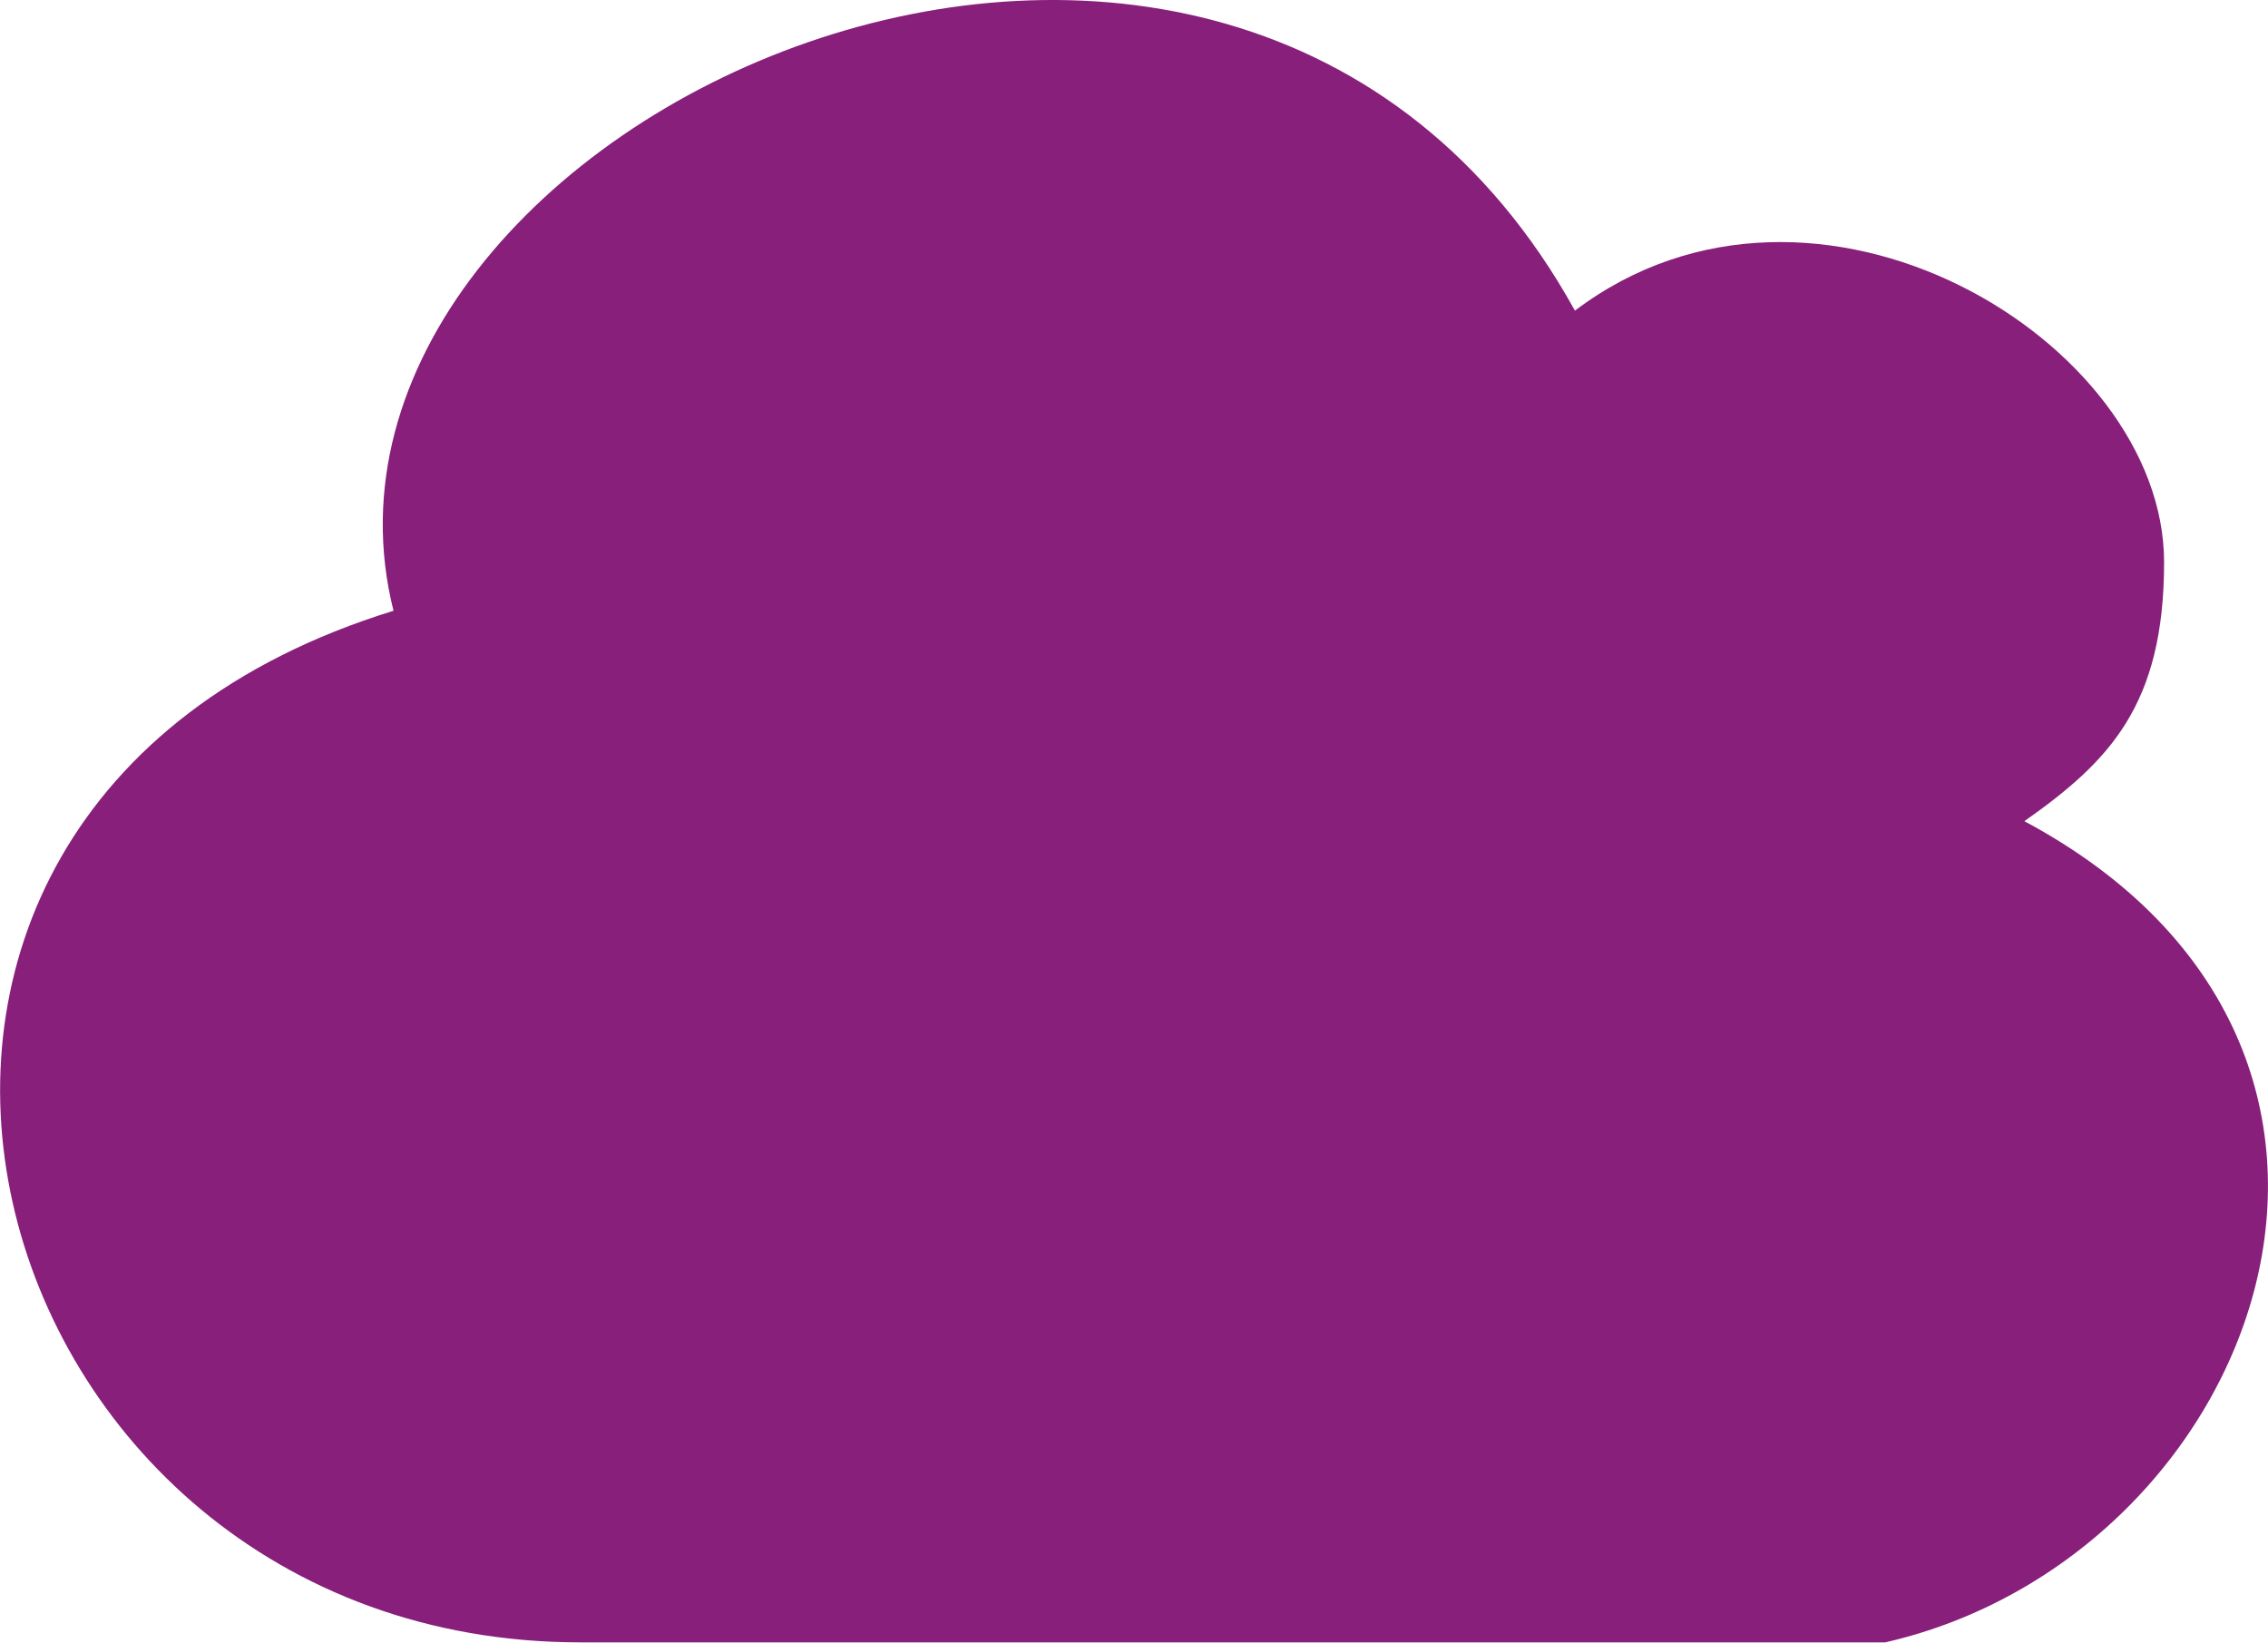
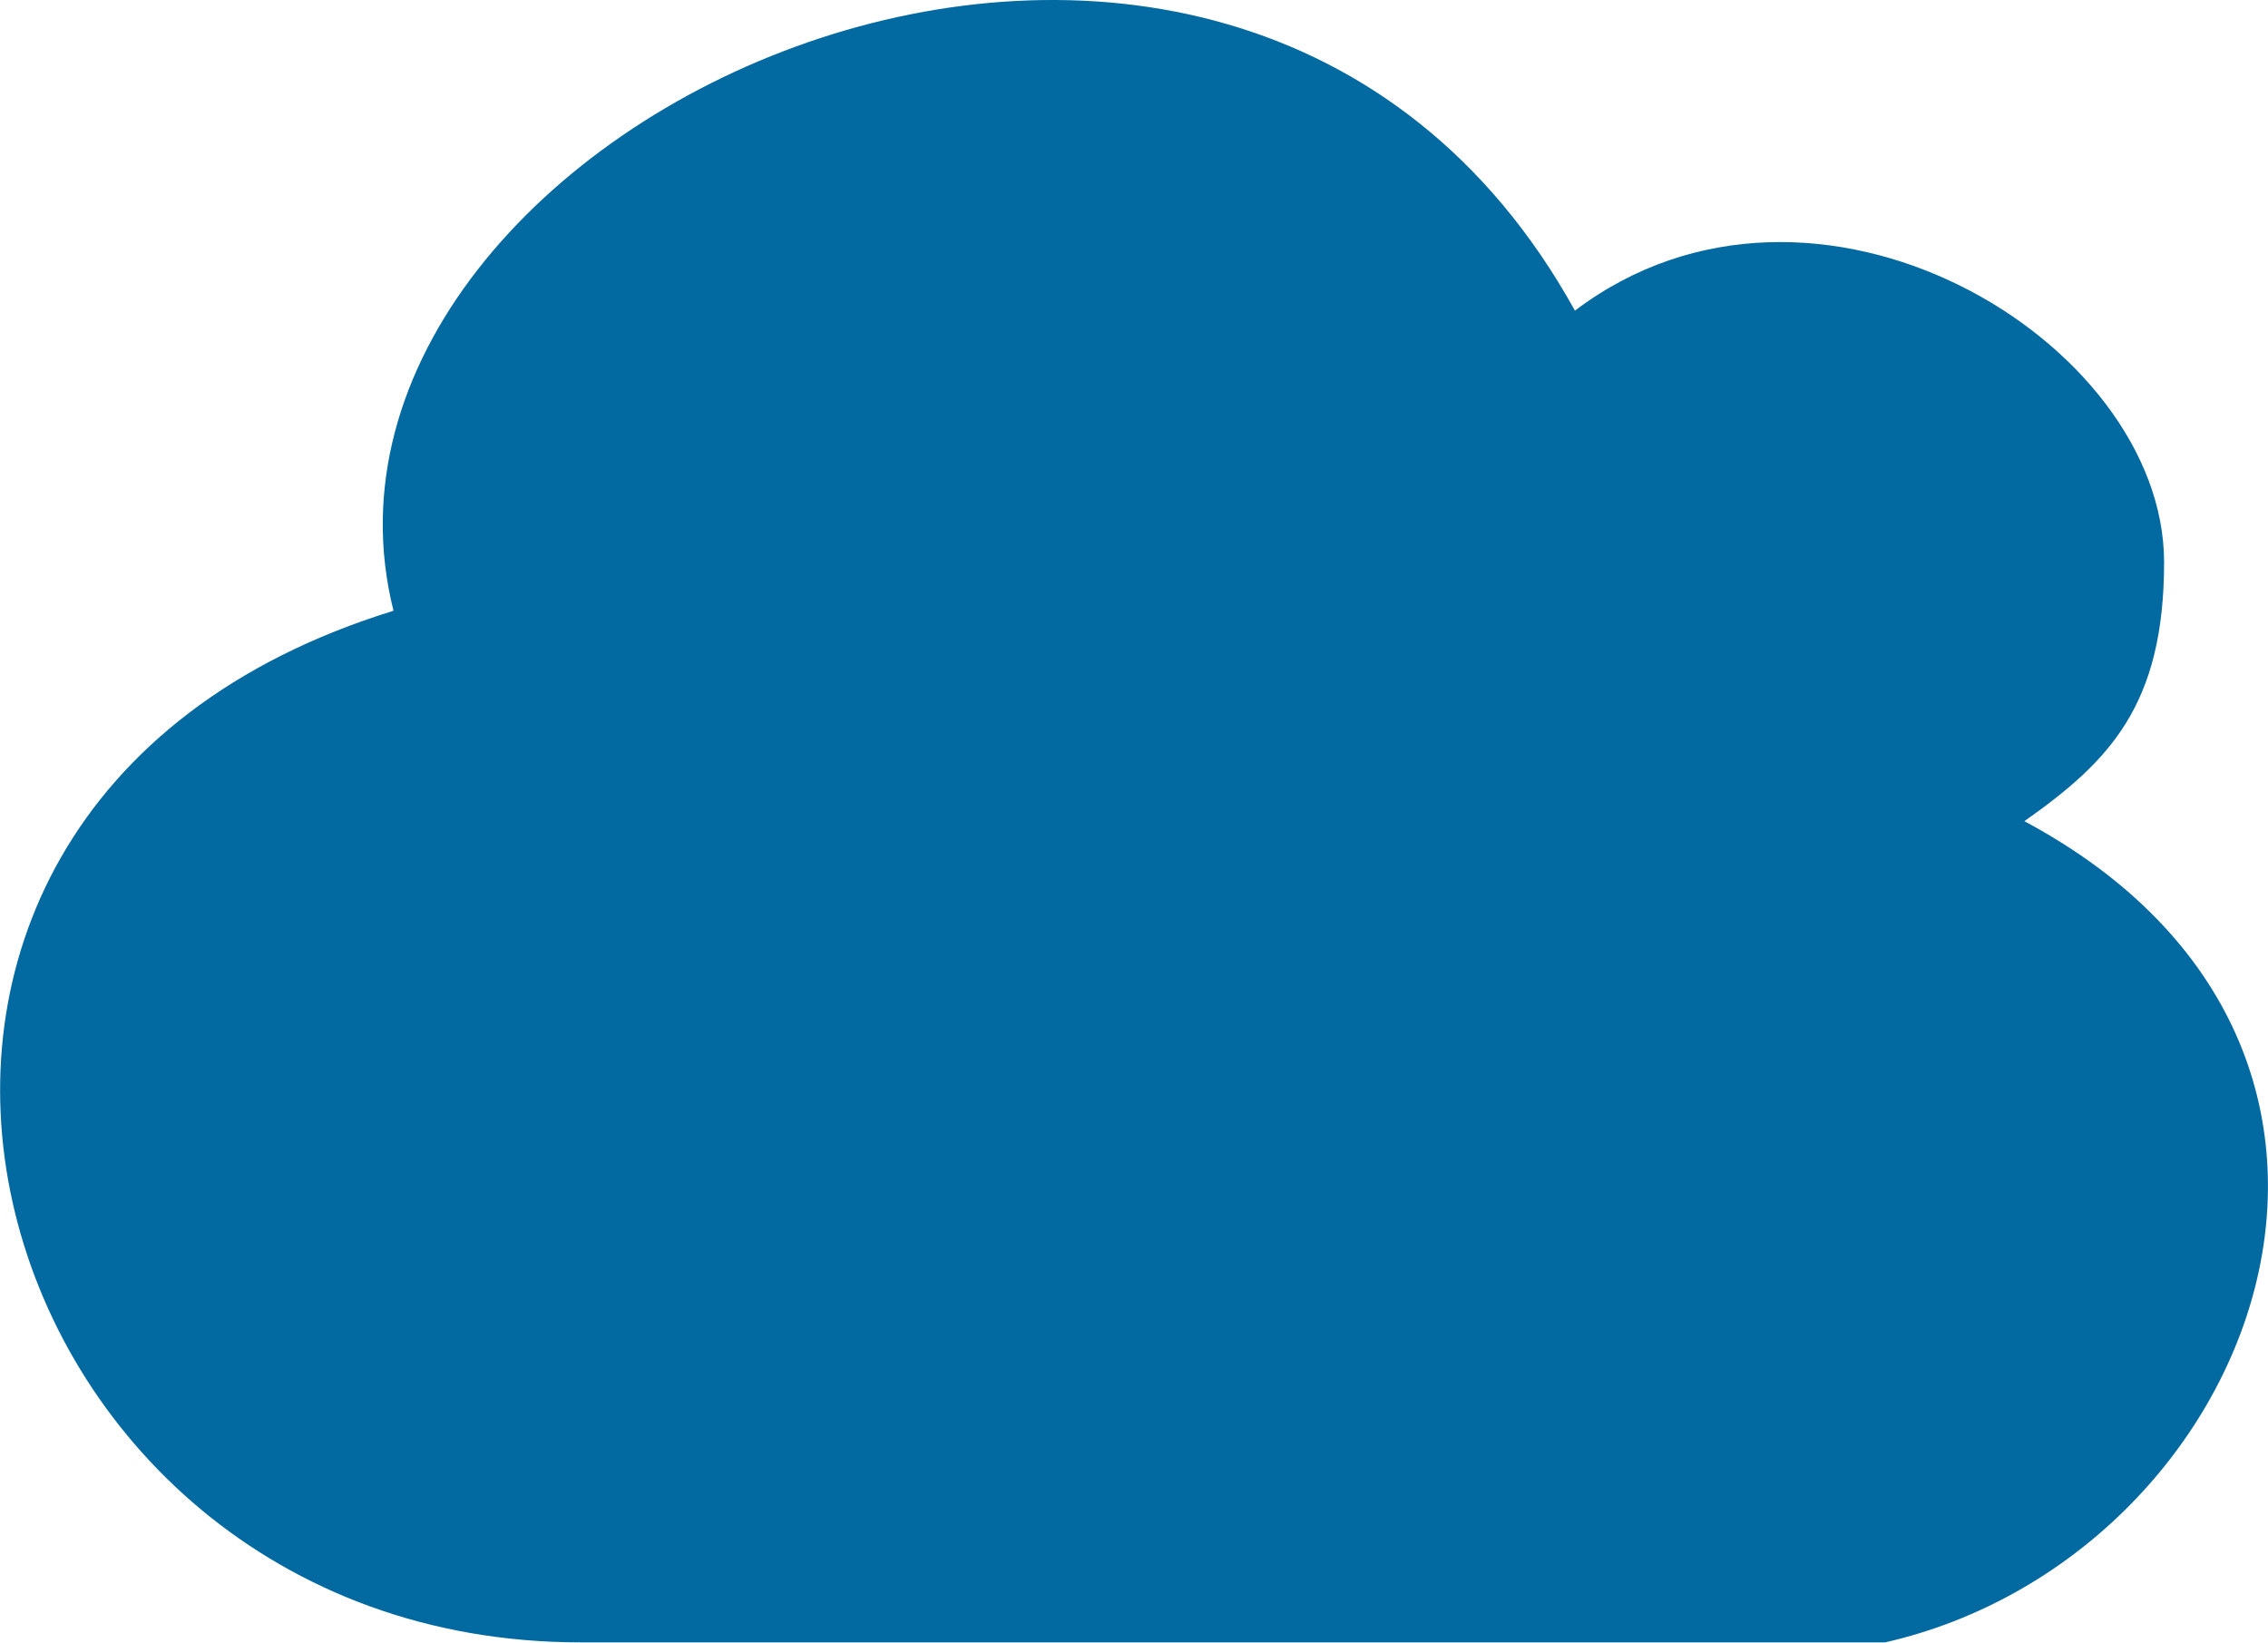
<svg xmlns="http://www.w3.org/2000/svg" version="1.1" id="Layer_1" x="0px" y="0px" viewBox="0 0 122.88 88.99" style="enable-background:new 0 0 122.88 88.99" xml:space="preserve">
  <g>
-     <path fill="#871f7b" class="st0" d="M85.33,16.83c12.99-9.83,31.92,1.63,31.92,13.63c0,7.75-2.97,10.79-7.57,14.03 c23.2,12.41,12.7,39.86-7.54,44.49H31.45c-33.2,0-45.48-44.99-10.13-55.89C14.69,6.66,66.5-17.2,85.33,16.83L85.33,16.83 L85.33,16.83z M59.48,72.42l4.1-20.86l4.16,6.28c8.96-3.6,14-9.54,14.74-18.66c7.36,12.87,2.9,24.42-6.44,31.17l4.25,6.39 L59.48,72.42L59.48,72.42L59.48,72.42L59.48,72.42L59.48,72.42L59.48,72.42L59.48,72.42z M65.81,26.96l-4.1,20.86l-4.16-6.28 c-8.96,3.6-14,9.54-14.74,18.66c-7.36-12.87-2.9-24.42,6.44-31.17l-4.25-6.39L65.81,26.96L65.81,26.96L65.81,26.96L65.81,26.96 L65.81,26.96L65.81,26.96L65.81,26.96z" />
+     <path fill="#0369a1" class="st0" d="M85.33,16.83c12.99-9.83,31.92,1.63,31.92,13.63c0,7.75-2.97,10.79-7.57,14.03 c23.2,12.41,12.7,39.86-7.54,44.49H31.45c-33.2,0-45.48-44.99-10.13-55.89C14.69,6.66,66.5-17.2,85.33,16.83L85.33,16.83 L85.33,16.83z M59.48,72.42l4.1-20.86l4.16,6.28c8.96-3.6,14-9.54,14.74-18.66c7.36,12.87,2.9,24.42-6.44,31.17l4.25,6.39 L59.48,72.42L59.48,72.42L59.48,72.42L59.48,72.42L59.48,72.42L59.48,72.42L59.48,72.42z M65.81,26.96l-4.1,20.86l-4.16-6.28 c-8.96,3.6-14,9.54-14.74,18.66c-7.36-12.87-2.9-24.42,6.44-31.17l-4.25-6.39L65.81,26.96L65.81,26.96L65.81,26.96L65.81,26.96 L65.81,26.96L65.81,26.96L65.81,26.96z" />
  </g>
</svg>
